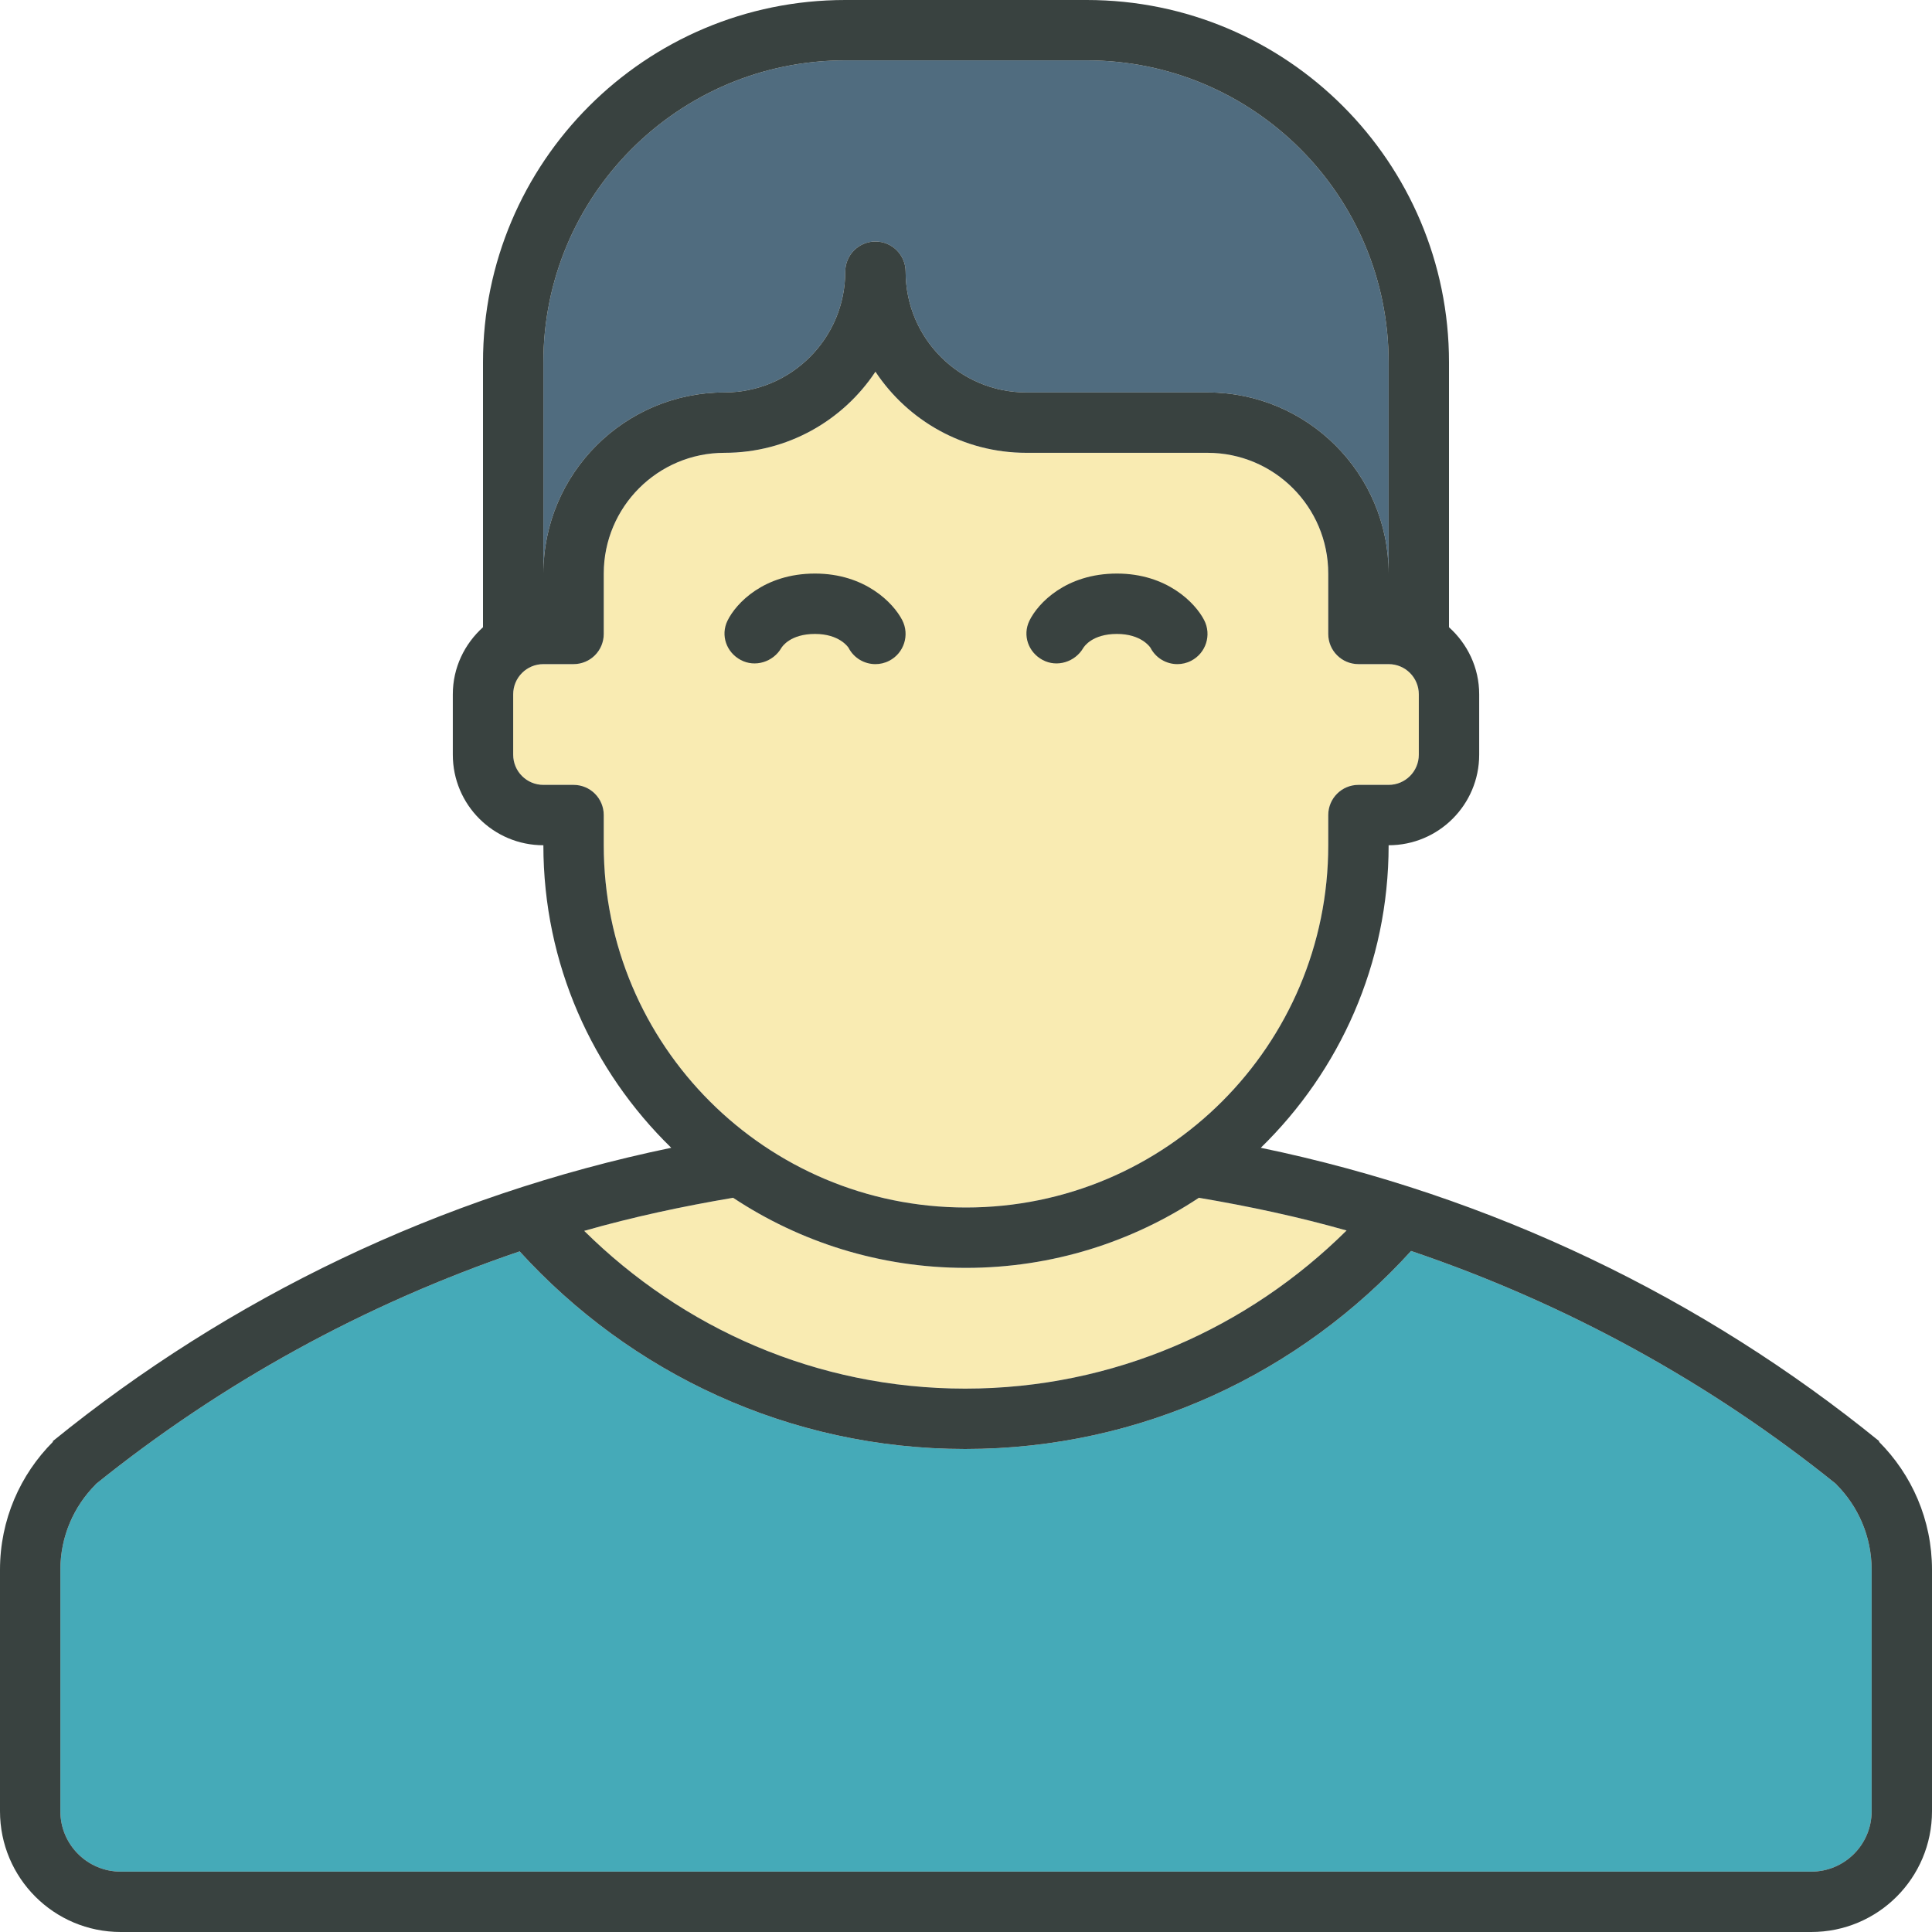
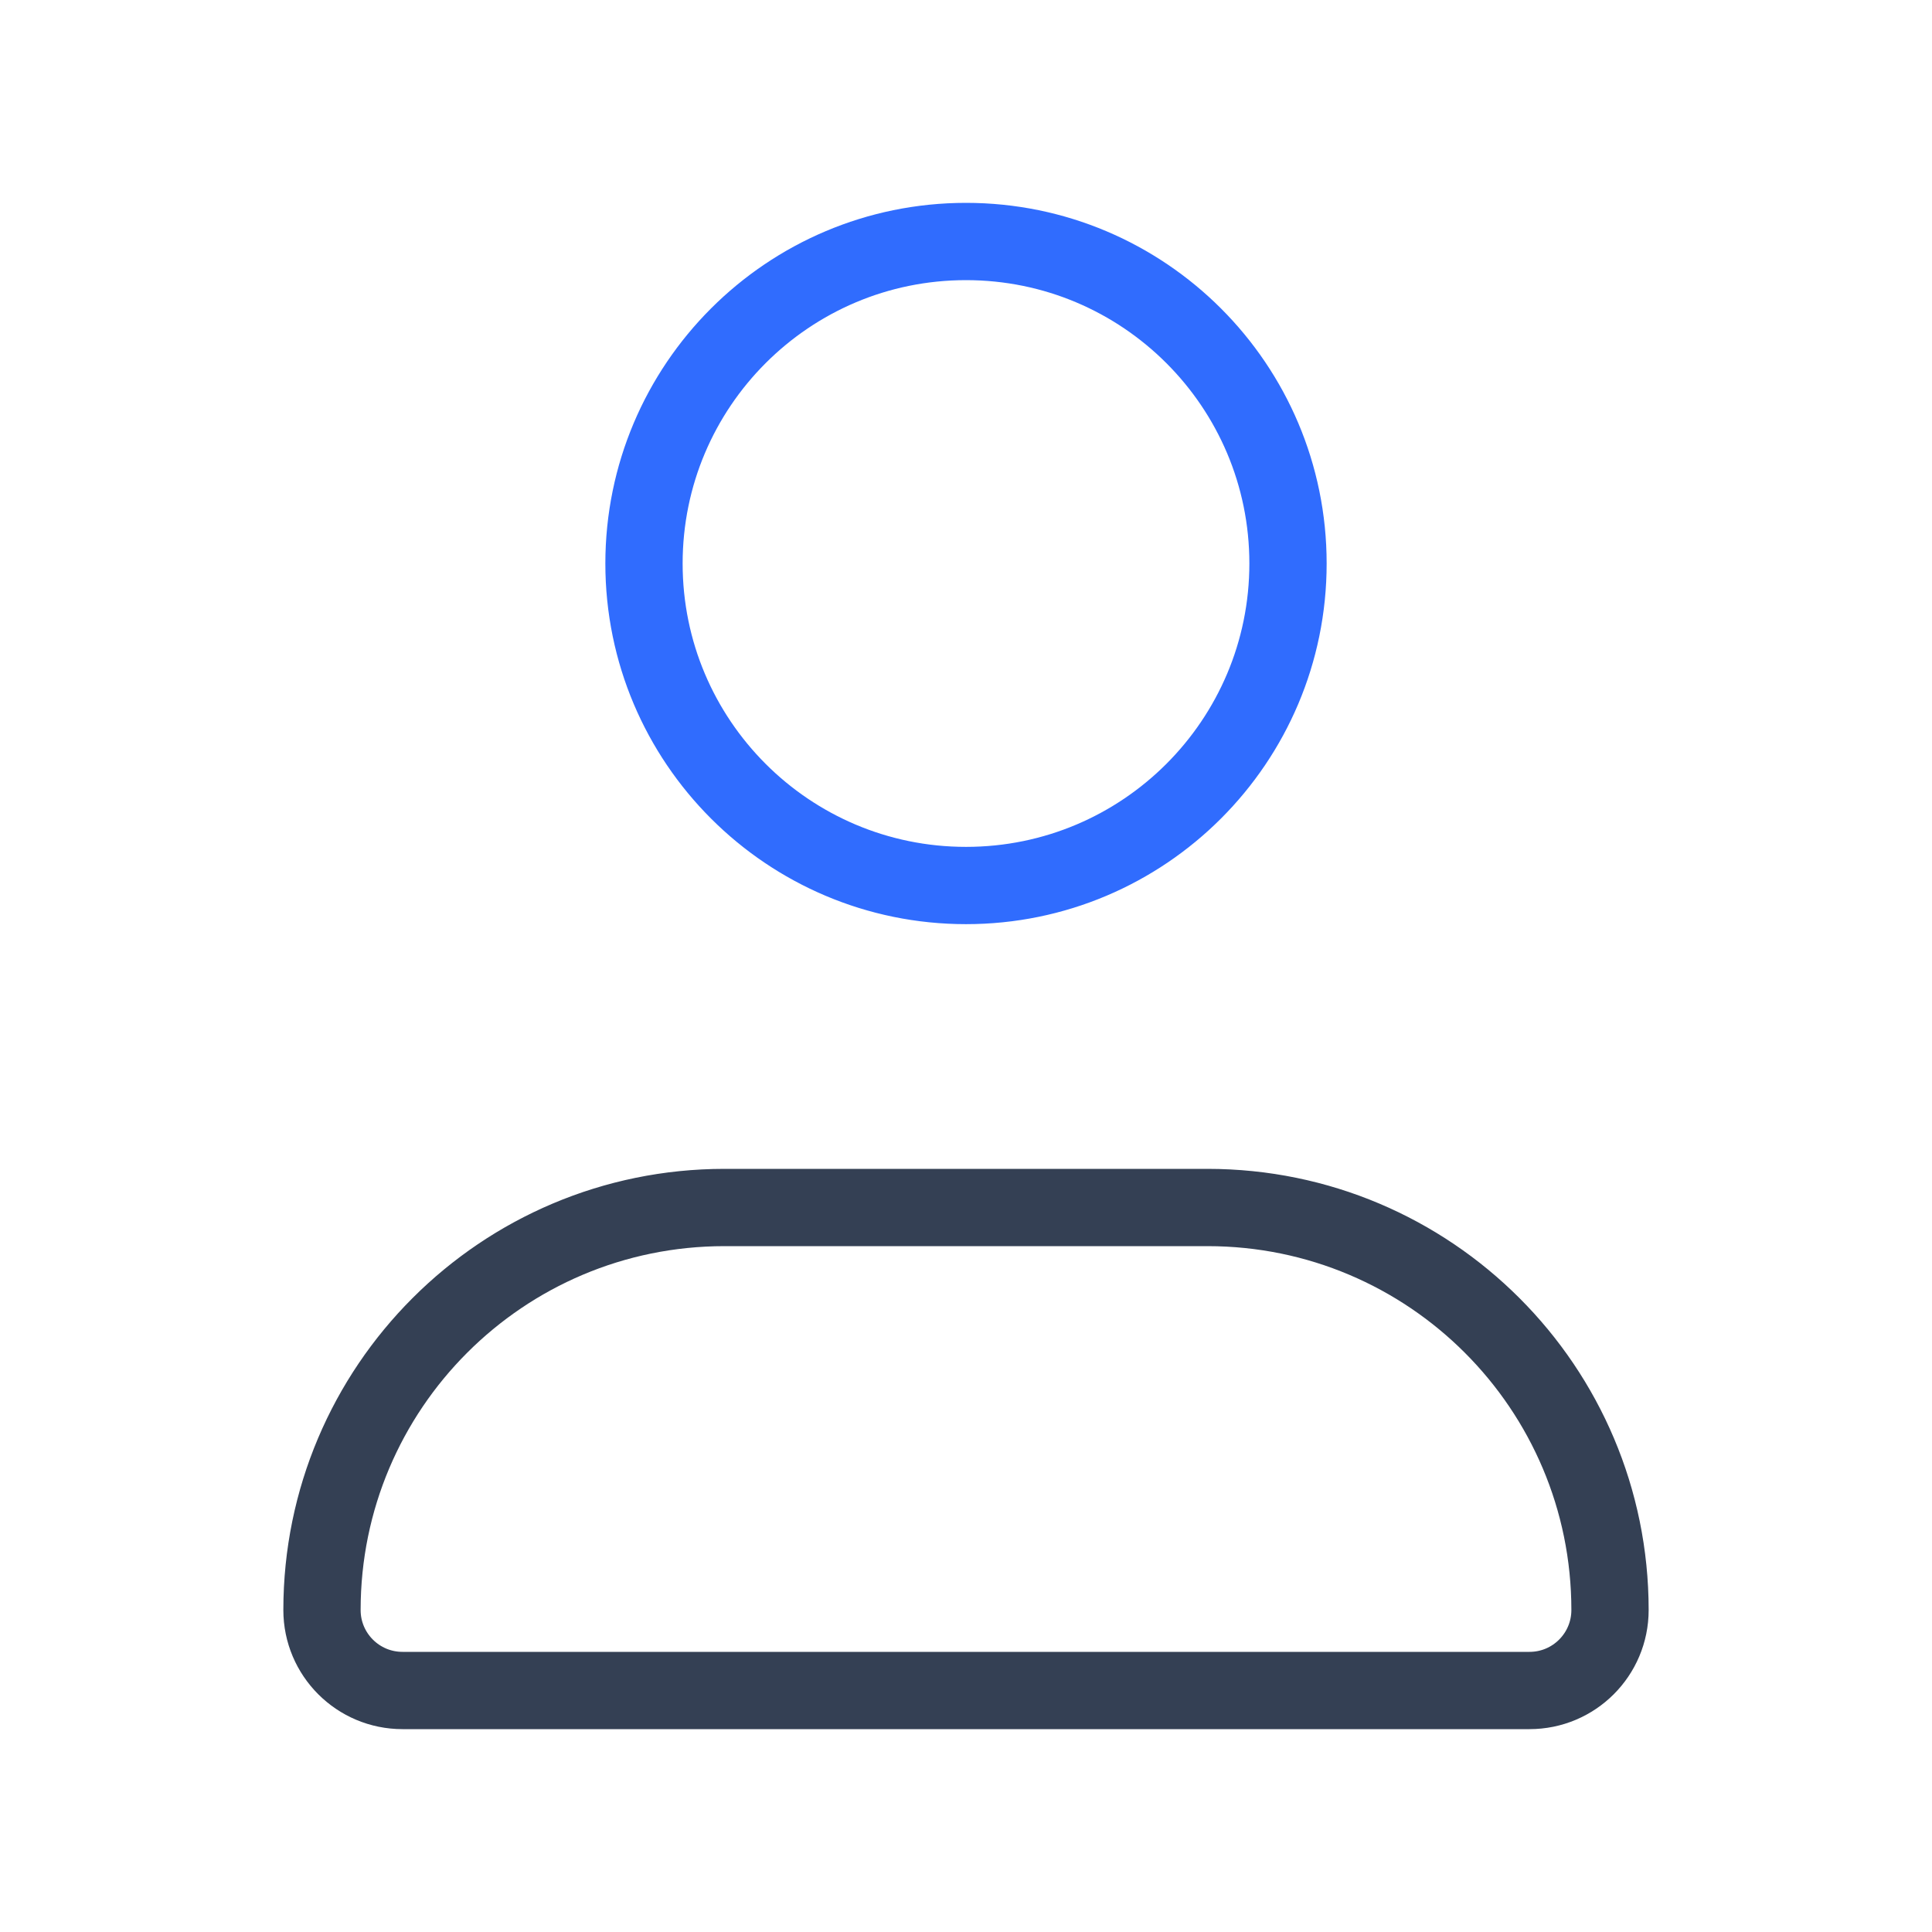
- <svg xmlns="http://www.w3.org/2000/svg" version="1.0" id="Layer_1" width="800px" height="800px" viewBox="0 0 64 64" enable-background="new 0 0 64 64" xml:space="preserve">
-   <g>
-     <path fill="#506C7F" d="M18,12c0-5.522,4.478-10,10-10h8c5.522,0,10,4.478,10,10v7c0-3.313-2.687-6-6-6h-6c-2.209,0-4-1.791-4-4   c0-0.553-0.447-1-1-1s-1,0.447-1,1c0,2.209-1.791,4-4,4c-3.313,0-6,2.687-6,6V12z" />
-     <path fill="#45AAB8" d="M62,60c0,1.104-0.896,2-2,2H4c-1.104,0-2-0.896-2-2v-8c0-1.104,0.447-2.104,1.172-2.828l-0.004-0.004   c4.148-3.343,8.896-5.964,14.046-7.714C20.869,45.467,26.117,48,31.973,48c5.862,0,11.115-2.538,14.771-6.56   c5.167,1.75,9.929,4.376,14.089,7.728l-0.004,0.004C61.553,49.896,62,50.896,62,52V60z" />
-     <g>
-       <path fill="#F9EBB2" d="M32,42c-2.853,0-5.502-0.857-7.715-2.322c-1.675,0.283-3.325,0.638-4.934,1.097    C22.602,43.989,27.041,46,31.973,46c4.938,0,9.383-2.017,12.634-5.238c-1.595-0.454-3.231-0.803-4.892-1.084    C37.502,41.143,34.853,42,32,42z" />
-       <path fill="#F9EBB2" d="M46,22h-1c-0.553,0-1-0.447-1-1v-1v-1c0-2.209-1.791-4-4-4h-6c-2.088,0-3.926-1.068-5-2.687    C27.926,13.932,26.088,15,24,15c-2.209,0-4,1.791-4,4v1v1c0,0.553-0.447,1-1,1h-1c-0.553,0-1,0.447-1,1v2c0,0.553,0.447,1,1,1h1    c0.553,0,1,0.447,1,1v1c0,6.627,5.373,12,12,12s12-5.373,12-12v-1c0-0.553,0.447-1,1-1h1c0.553,0,1-0.447,1-1v-2    C47,22.447,46.553,22,46,22z" />
-     </g>
-     <path fill="#394240" d="M62.242,47.758l0.014-0.014c-5.847-4.753-12.84-8.137-20.491-9.722C44.374,35.479,46,31.932,46,28   c1.657,0,3-1.343,3-3v-2c0-0.886-0.391-1.673-1-2.222V12c0-6.627-5.373-12-12-12h-8c-6.627,0-12,5.373-12,12v8.778   c-0.609,0.549-1,1.336-1,2.222v2c0,1.657,1.343,3,3,3c0,3.932,1.626,7.479,4.236,10.022c-7.652,1.586-14.646,4.969-20.492,9.722   l0.014,0.014C0.672,48.844,0,50.344,0,52v8c0,2.211,1.789,4,4,4h56c2.211,0,4-1.789,4-4v-8C64,50.344,63.328,48.844,62.242,47.758z    M18,12c0-5.522,4.478-10,10-10h8c5.522,0,10,4.478,10,10v7c0-3.313-2.687-6-6-6h-6c-2.209,0-4-1.791-4-4c0-0.553-0.447-1-1-1   s-1,0.447-1,1c0,2.209-1.791,4-4,4c-3.313,0-6,2.687-6,6V12z M20,28v-1c0-0.553-0.447-1-1-1h-1c-0.553,0-1-0.447-1-1v-2   c0-0.553,0.447-1,1-1h1c0.553,0,1-0.447,1-1v-2c0-2.209,1.791-4,4-4c2.088,0,3.926-1.068,5-2.687C30.074,13.932,31.912,15,34,15h6   c2.209,0,4,1.791,4,4v2c0,0.553,0.447,1,1,1h1c0.553,0,1,0.447,1,1v2c0,0.553-0.447,1-1,1h-1c-0.553,0-1,0.447-1,1v1   c0,6.627-5.373,12-12,12S20,34.627,20,28z M24.285,39.678C26.498,41.143,29.147,42,32,42s5.502-0.857,7.715-2.322   c1.66,0.281,3.297,0.63,4.892,1.084C41.355,43.983,36.911,46,31.973,46c-4.932,0-9.371-2.011-12.621-5.226   C20.96,40.315,22.61,39.961,24.285,39.678z M62,60c0,1.104-0.896,2-2,2H4c-1.104,0-2-0.896-2-2v-8c0-1.104,0.447-2.104,1.172-2.828   l-0.004-0.004c4.148-3.343,8.896-5.964,14.046-7.714C20.869,45.467,26.117,48,31.973,48c5.862,0,11.115-2.538,14.771-6.56   c5.167,1.75,9.929,4.376,14.089,7.728l-0.004,0.004C61.553,49.896,62,50.896,62,52V60z" />
-     <path fill="#394240" d="M24.537,21.862c0.475,0.255,1.073,0.068,1.345-0.396C25.91,21.419,26.18,21,26.998,21   c0.808,0,1.096,0.436,1.111,0.458C28.287,21.803,28.637,22,28.999,22c0.154,0,0.311-0.035,0.457-0.111   c0.491-0.253,0.684-0.856,0.431-1.347C29.592,19.969,28.651,19,26.998,19c-1.691,0-2.618,0.983-2.9,1.564   C23.864,21.047,24.063,21.609,24.537,21.862z" />
-     <path fill="#394240" d="M34.539,21.862c0.475,0.255,1.073,0.068,1.345-0.396C35.912,21.419,36.182,21,37,21   c0.808,0,1.096,0.436,1.111,0.458C38.289,21.803,38.639,22,39.001,22c0.154,0,0.311-0.035,0.457-0.111   c0.491-0.253,0.684-0.856,0.431-1.347C39.594,19.969,38.653,19,37,19c-1.691,0-2.618,0.983-2.9,1.564   C33.866,21.047,34.065,21.609,34.539,21.862z" />
+ <svg xmlns="http://www.w3.org/2000/svg" width="512" height="512" viewBox="0 0 50 50">
+   <g fill="none" stroke-linecap="round" stroke-linejoin="round" stroke-width="2">
+     <path stroke="#344054" d="M18.75 31.25h12.5a10.417 10.417 0 0 1 10.417 10.417a2.083 2.083 0 0 1-2.084 2.083H10.417a2.083 2.083 0 0 1-2.084-2.083A10.417 10.417 0 0 1 18.75 31.25" />
+     <path stroke="#306CFE" d="M25 22.917A8.333 8.333 0 1 0 25 6.25a8.333 8.333 0 0 0 0 16.667" />
  </g>
</svg>
